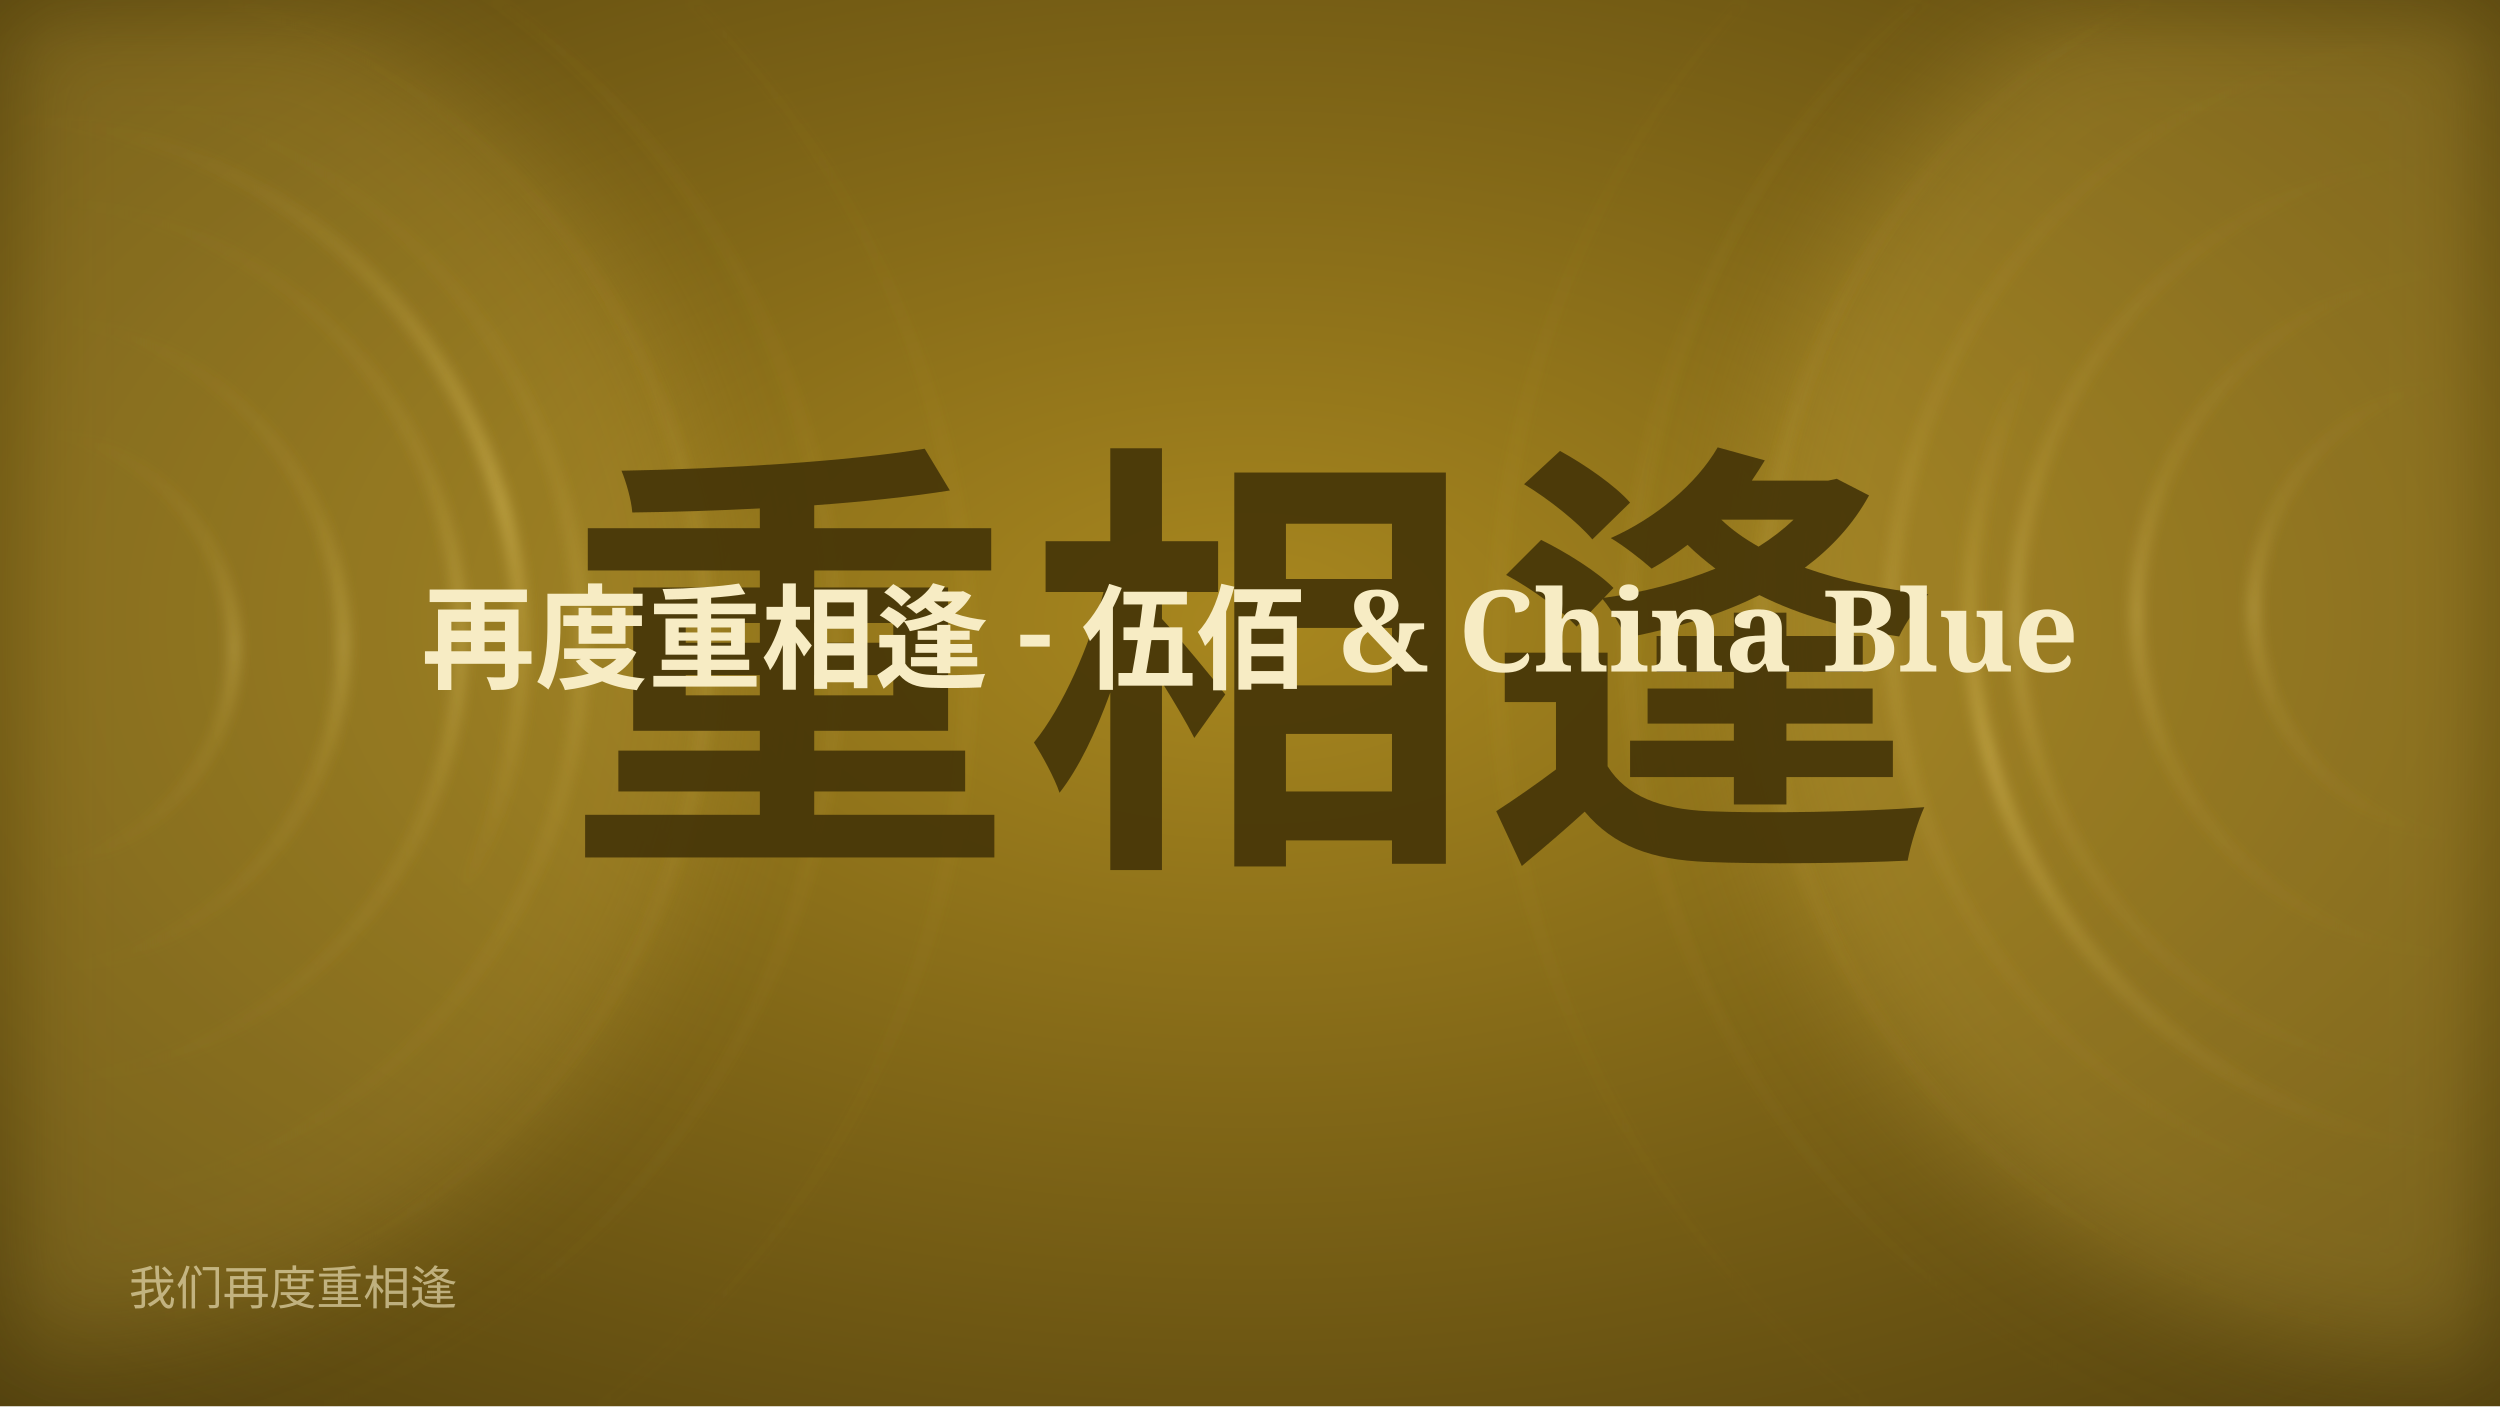
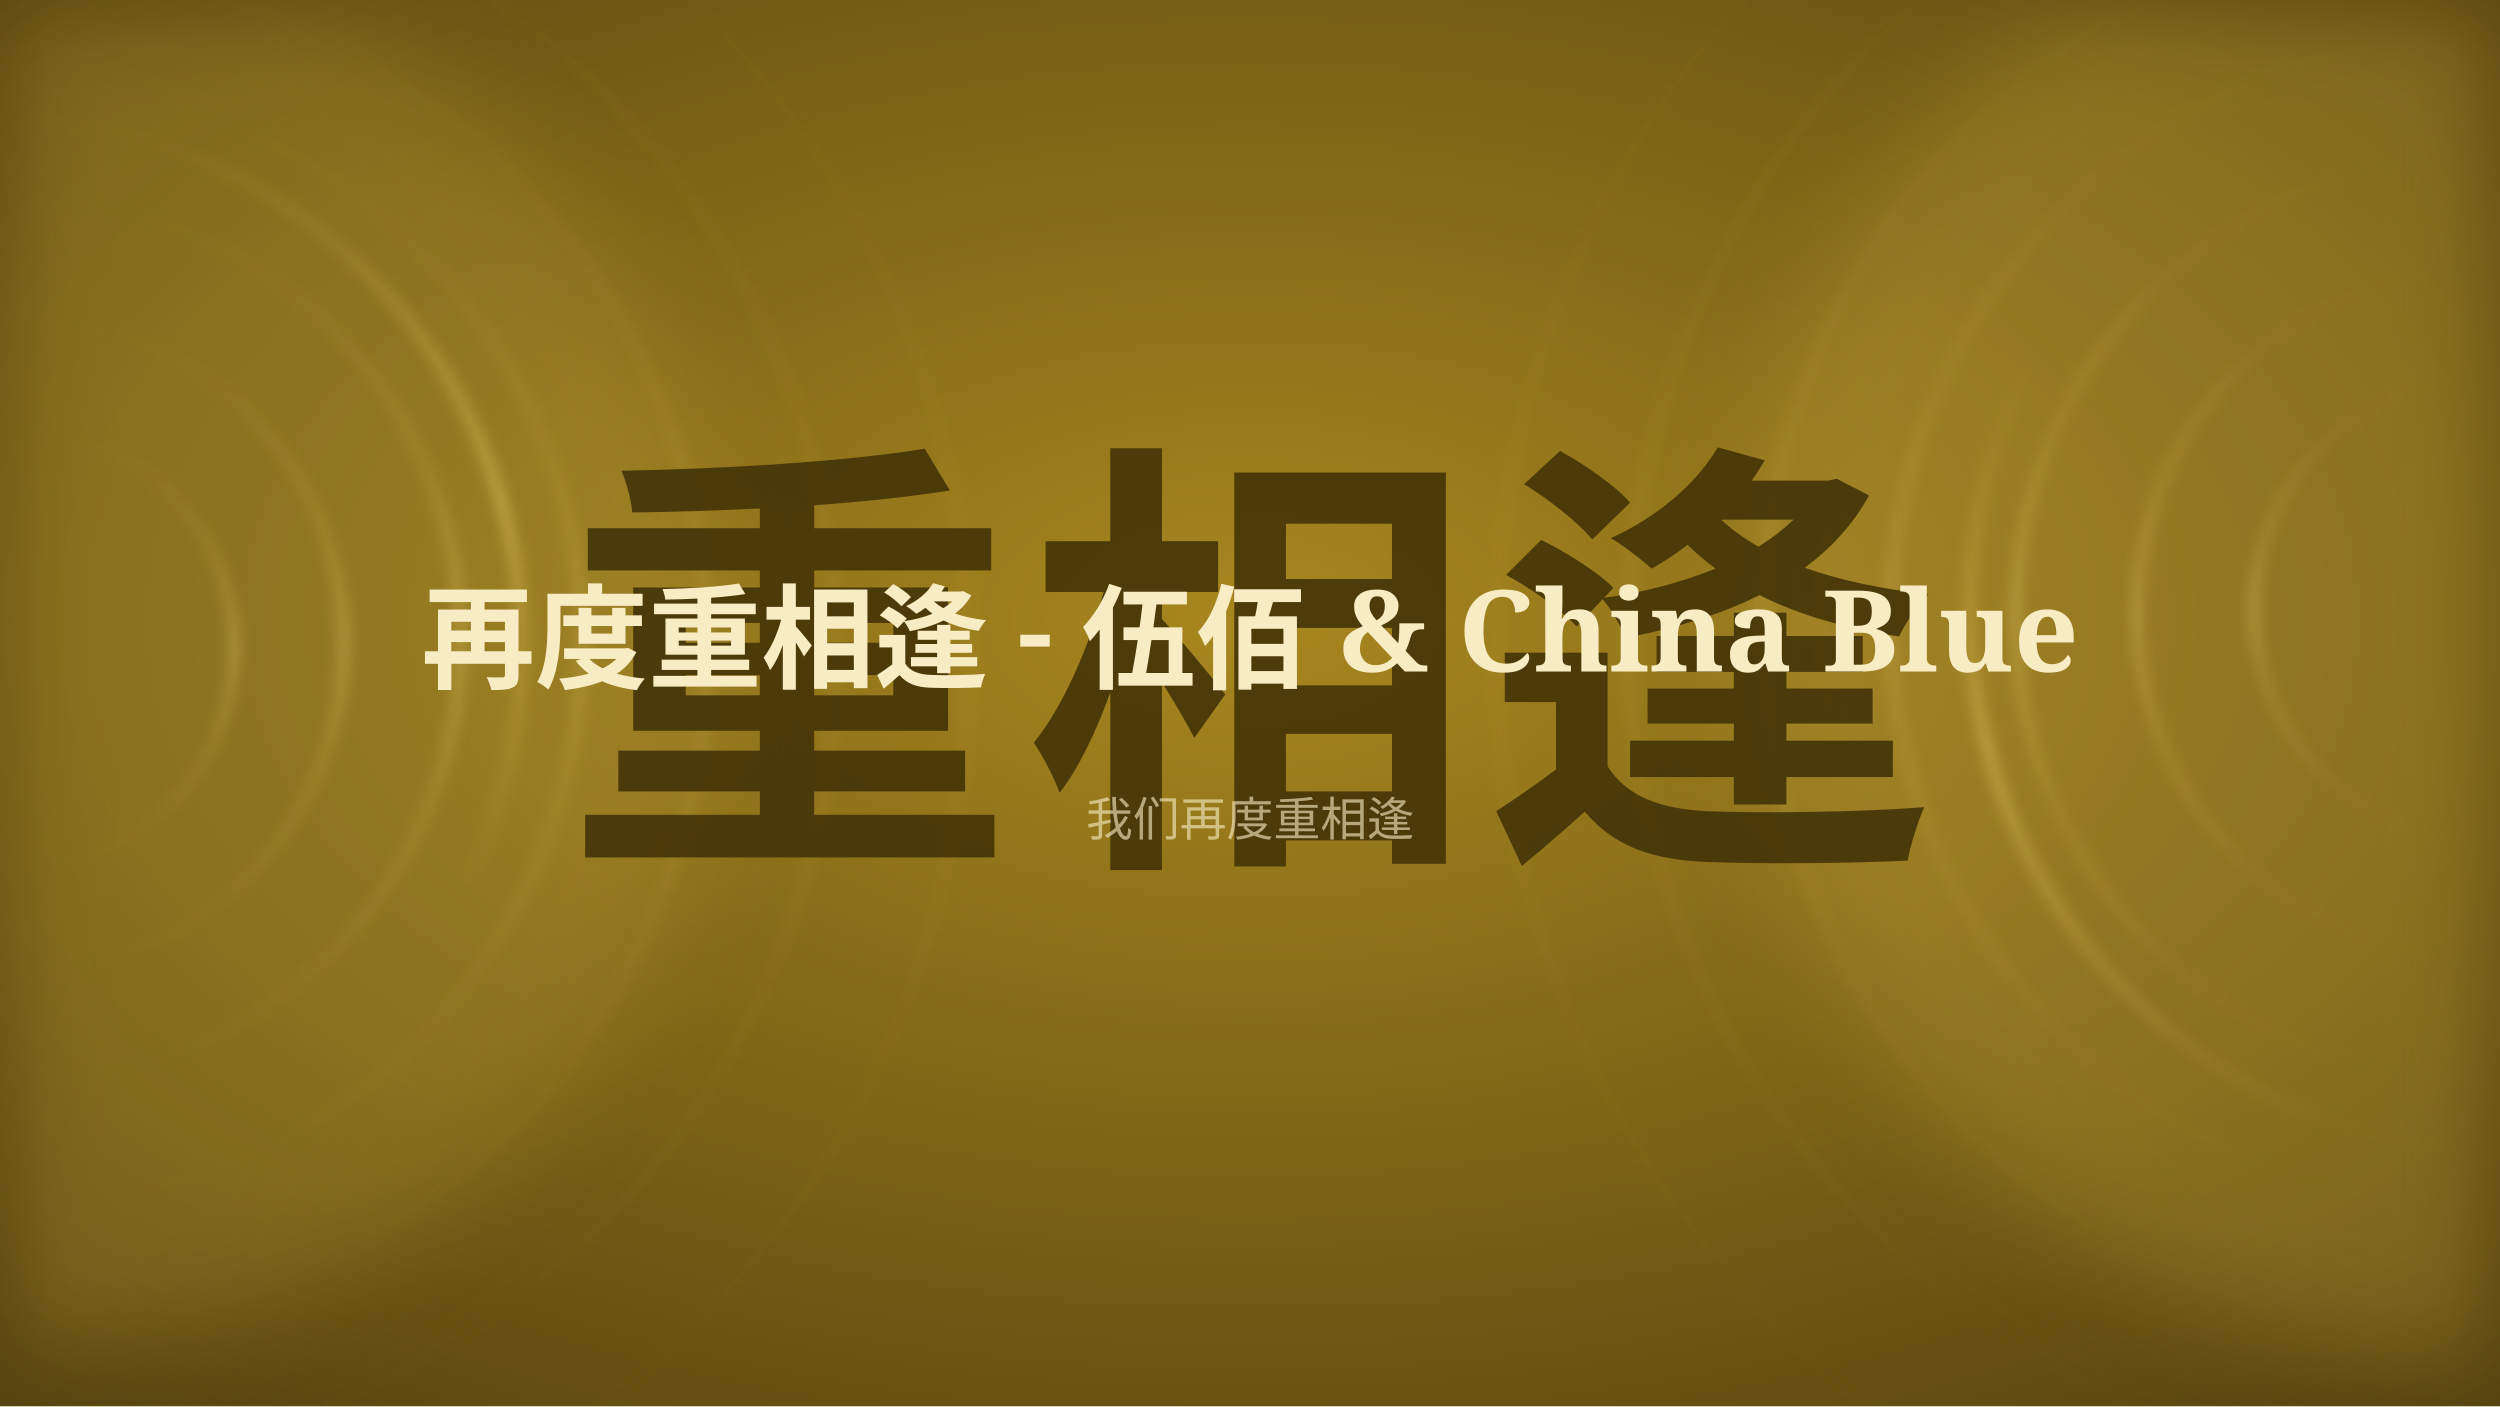
<svg xmlns="http://www.w3.org/2000/svg" width="1280" height="720" viewBox="0 0 1280 720">
  <defs>
    <radialGradient id="bg" cx="50%" cy="44%" r="95%">
      <stop offset="0%" stop-color="#a8871f" />
      <stop offset="55%" stop-color="#6e5713" />
      <stop offset="100%" stop-color="#3d300a" />
    </radialGradient>
    <linearGradient id="ringBand" x1="0" y1="0" x2="0" y2="1">
      <stop offset="0%" stop-color="#e8c85a" stop-opacity="0" />
      <stop offset="30%" stop-color="#e8c85a" stop-opacity="0.4" />
      <stop offset="50%" stop-color="#f2d877" stop-opacity="0.85" />
      <stop offset="70%" stop-color="#e8c85a" stop-opacity="0.4" />
      <stop offset="100%" stop-color="#e8c85a" stop-opacity="0" />
    </linearGradient>
    <linearGradient id="ringBand2" x1="0" y1="0" x2="0" y2="1">
      <stop offset="0%" stop-color="#dfbe4e" stop-opacity="0" />
      <stop offset="50%" stop-color="#ecd06a" stop-opacity="0.6" />
      <stop offset="100%" stop-color="#dfbe4e" stop-opacity="0" />
    </linearGradient>
    <filter id="glow" x="-30%" y="-30%" width="160%" height="160%">
      <feGaussianBlur stdDeviation="3.5" />
    </filter>
    <filter id="soft" x="-60%" y="-60%" width="220%" height="220%">
      <feGaussianBlur stdDeviation="26" />
    </filter>
  </defs>
  <rect width="1280" height="720" fill="url(#bg)" />
  <circle cx="10" cy="330" r="360" fill="#d8b545" opacity="0.22" filter="url(#soft)" />
  <circle cx="1272" cy="316" r="380" fill="#d8b545" opacity="0.25" filter="url(#soft)" />
  <g fill="none" stroke="url(#ringBand)" filter="url(#glow)">
    <circle cx="8" cy="332" r="112" stroke-width="2.4" stroke-opacity="0.85" />
    <circle cx="8" cy="330" r="168" stroke-width="3" stroke-opacity="0.7" />
    <circle cx="10" cy="328" r="226" stroke-width="3.6" stroke-opacity="0.6" />
    <circle cx="12" cy="330" r="286" stroke-width="2.8" stroke-opacity="0.5" />
    <circle cx="14" cy="333" r="348" stroke-width="2.2" stroke-opacity="0.42" />
    <circle cx="16" cy="336" r="412" stroke-width="1.8" stroke-opacity="0.32" />
    <circle cx="18" cy="340" r="478" stroke-width="1.4" stroke-opacity="0.24" />
  </g>
  <path fill="none" stroke="url(#ringBand2)" stroke-width="5" stroke-opacity="0.95" filter="url(#glow)" d="M 8 60 A 272 272 0 0 1 236 458" />
  <g fill="none" stroke="url(#ringBand)" filter="url(#glow)">
    <circle cx="1272" cy="312" r="118" stroke-width="2.4" stroke-opacity="0.85" />
    <circle cx="1270" cy="314" r="176" stroke-width="3" stroke-opacity="0.7" />
    <circle cx="1268" cy="316" r="236" stroke-width="3.6" stroke-opacity="0.6" />
    <circle cx="1266" cy="318" r="298" stroke-width="2.8" stroke-opacity="0.5" />
    <circle cx="1264" cy="322" r="362" stroke-width="2.2" stroke-opacity="0.4" />
    <circle cx="1262" cy="326" r="428" stroke-width="1.8" stroke-opacity="0.3" />
    <circle cx="1260" cy="330" r="494" stroke-width="1.4" stroke-opacity="0.22" />
  </g>
  <path fill="none" stroke="url(#ringBand2)" stroke-width="5" stroke-opacity="0.9" filter="url(#glow)" d="M 1272 590 A 278 278 0 0 1 1042 180" />
  <text x="640" y="425" font-family="PingFang SC, Hiragino Sans GB, sans-serif" font-size="230" font-weight="800" fill="#463608" fill-opacity="0.92" text-anchor="middle" letter-spacing="6">重相逢</text>
  <text x="640" y="348" font-family="PingFang SC, Hiragino Sans GB, serif" font-size="58" font-weight="700" fill="#f7ecc4" text-anchor="middle" style="text-shadow:0 2px 18px rgba(40,30,0,0.45)">再度重相逢 - 伍佰 &amp; China Blue</text>
-   <text x="66" y="668" font-family="PingFang SC, Hiragino Sans GB, sans-serif" font-size="24" fill="#f7ecc4" fill-opacity="0.6">我们再度重相逢</text>
+   <text x="640" y="428" font-family="PingFang SC, Hiragino Sans GB, sans-serif" font-size="24" fill="#f7ecc4" fill-opacity="0.62" text-anchor="middle">我们再度重相逢</text>
</svg>
